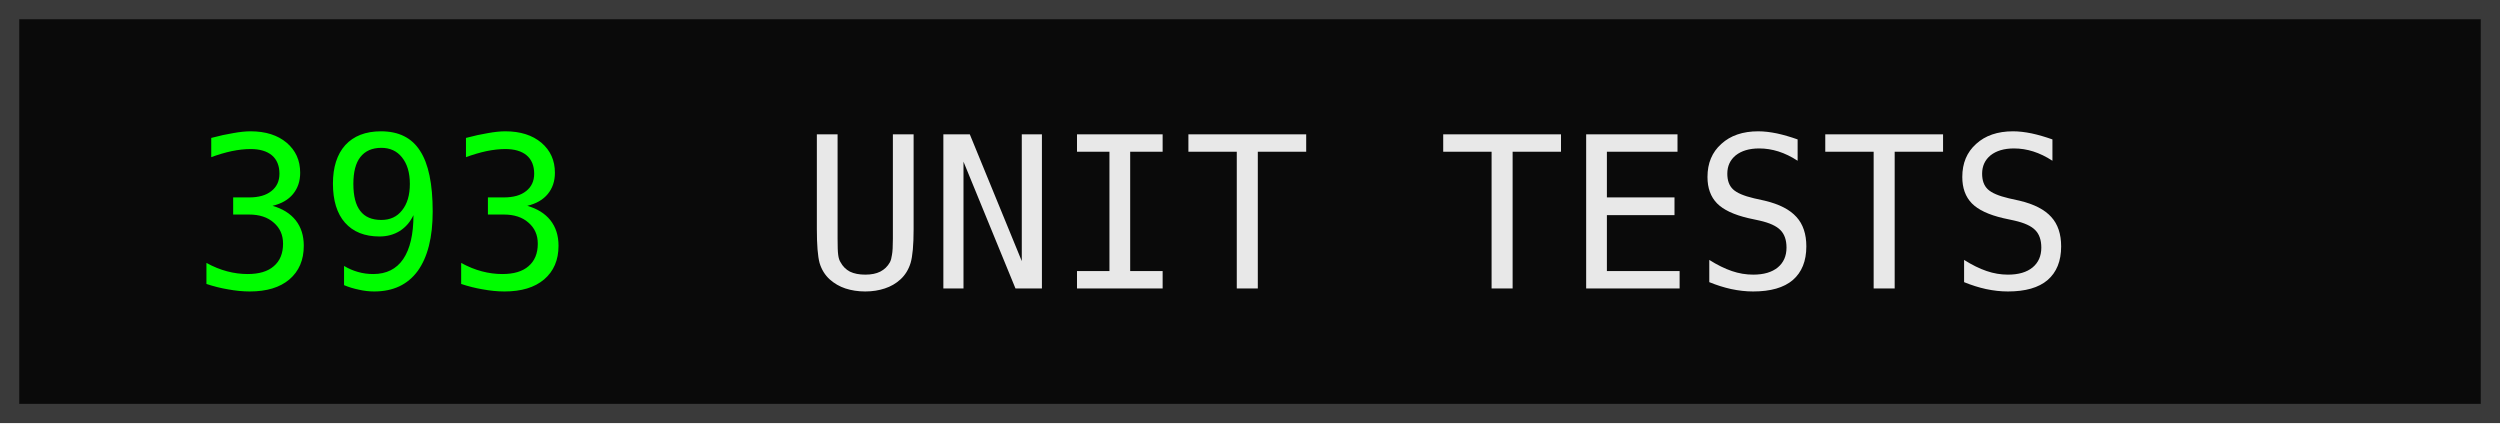
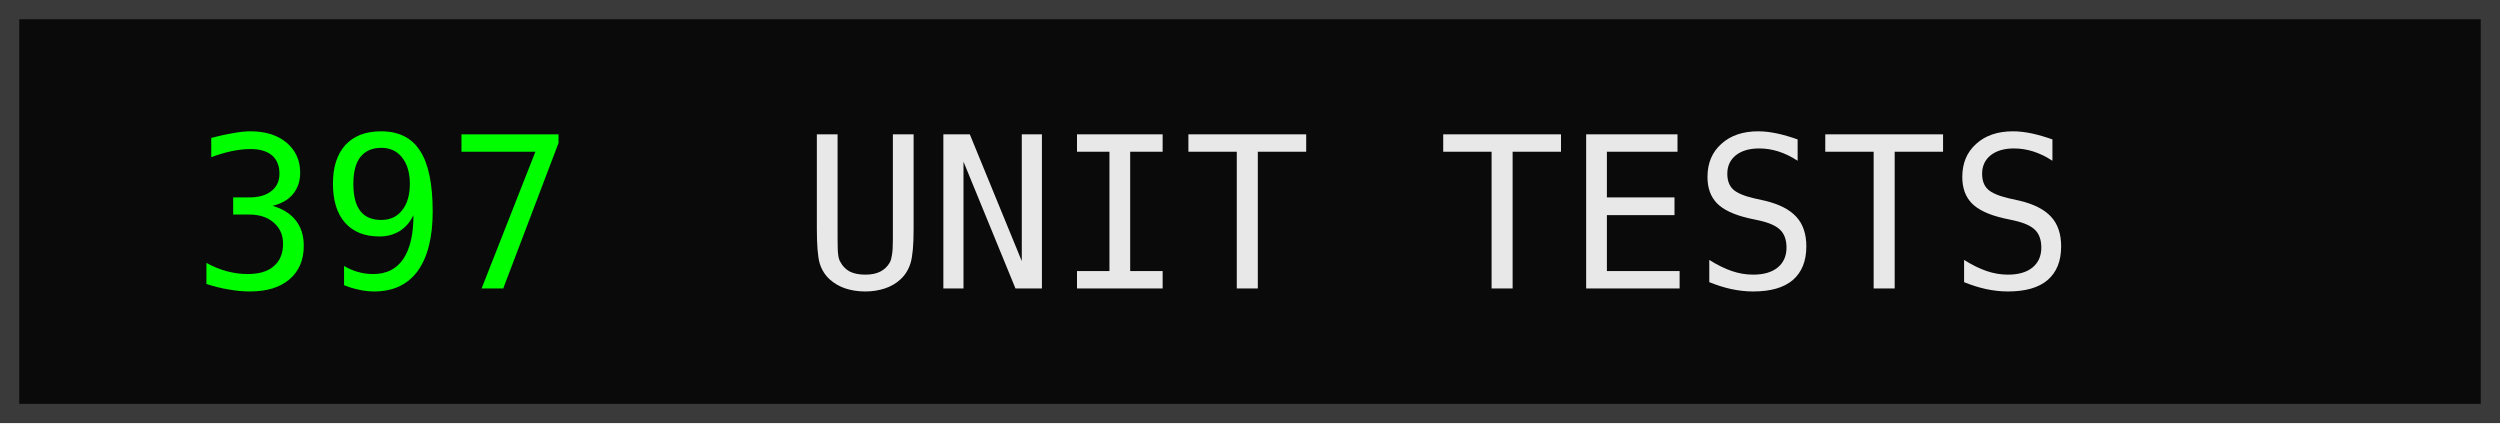
- <svg xmlns="http://www.w3.org/2000/svg" width="130" height="22" viewBox="0 0 130 22" role="img" aria-label="393 UNIT TESTS">
+ <svg xmlns="http://www.w3.org/2000/svg" width="130" height="22" viewBox="0 0 130 22" role="img" aria-label="397 UNIT TESTS">
  <rect x="0.5" y="0.5" width="129" height="21" fill="#0a0a0a" stroke="#3a3a3a" />
  <g font-family="ui-monospace, Menlo, Consolas, monospace" font-size="11">
-     <text x="10" y="15" textLength="22.44" lengthAdjust="spacing" fill="#00fd00">393</text>
+     <text x="10" y="15" textLength="22.44" lengthAdjust="spacing" fill="#00fd00">397</text>
    <text x="41.68" y="15" textLength="77.88" lengthAdjust="spacing" fill="#e8e8e8">UNIT TESTS</text>
  </g>
</svg>
